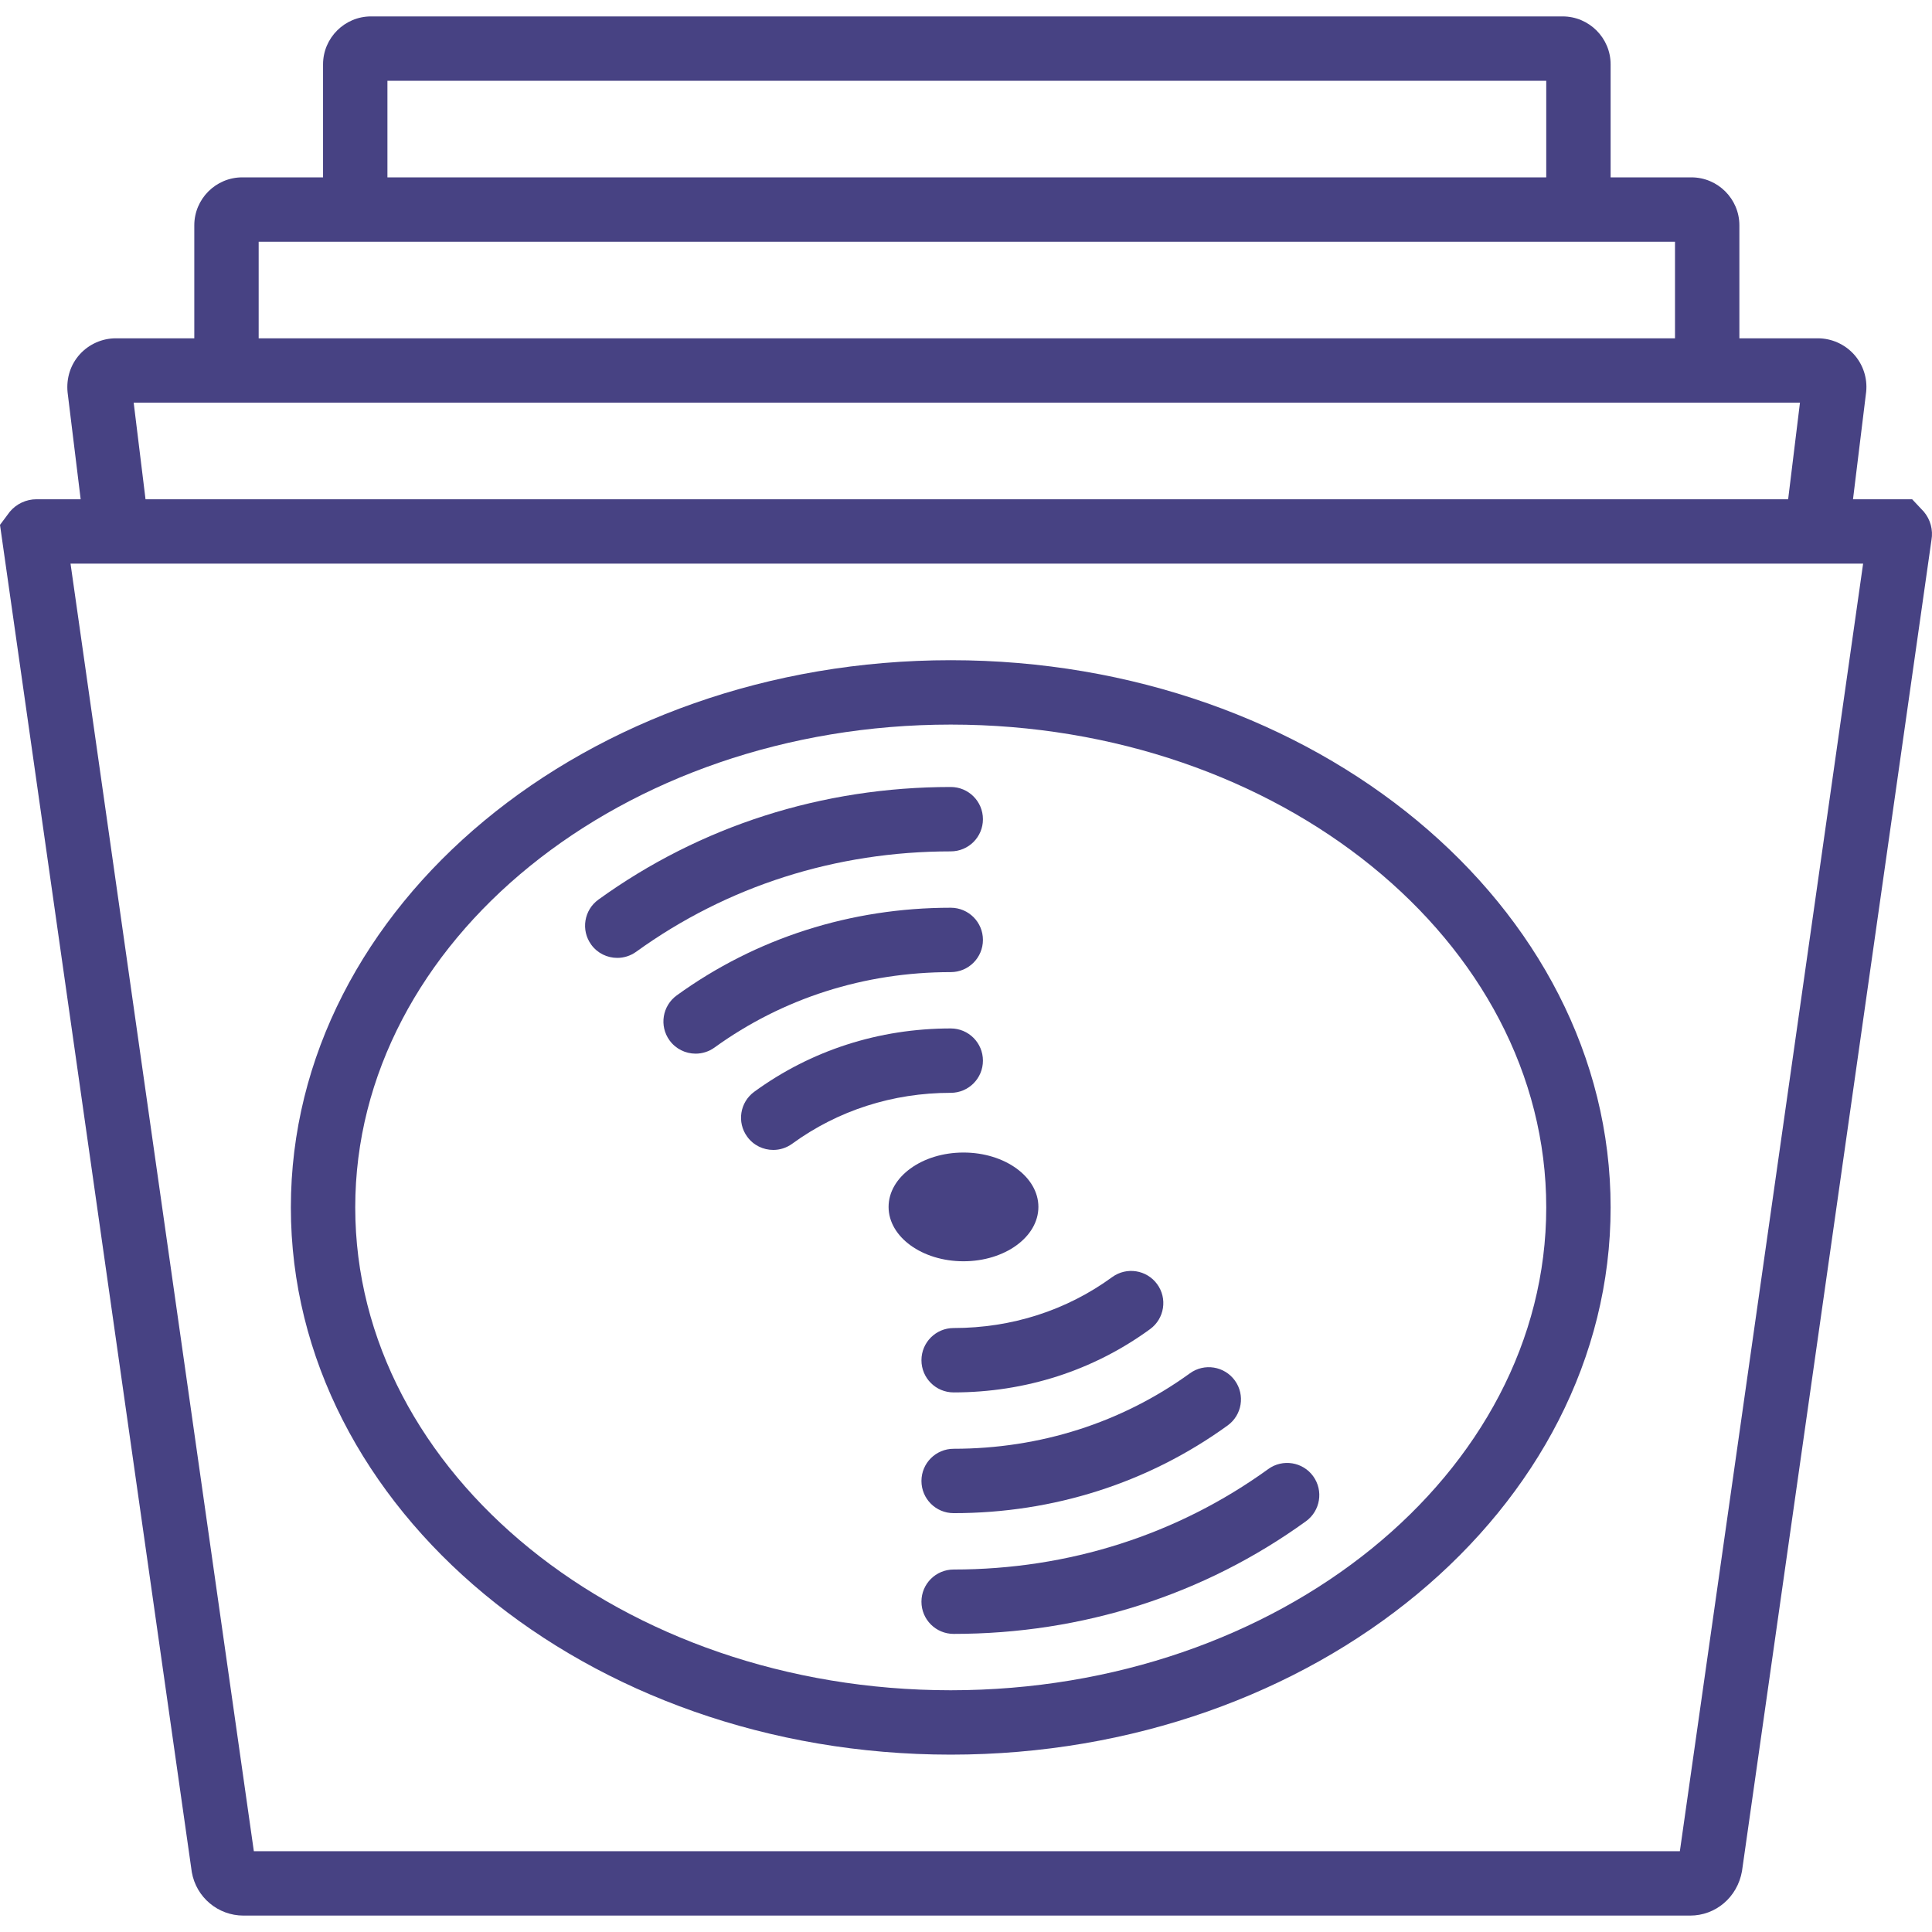
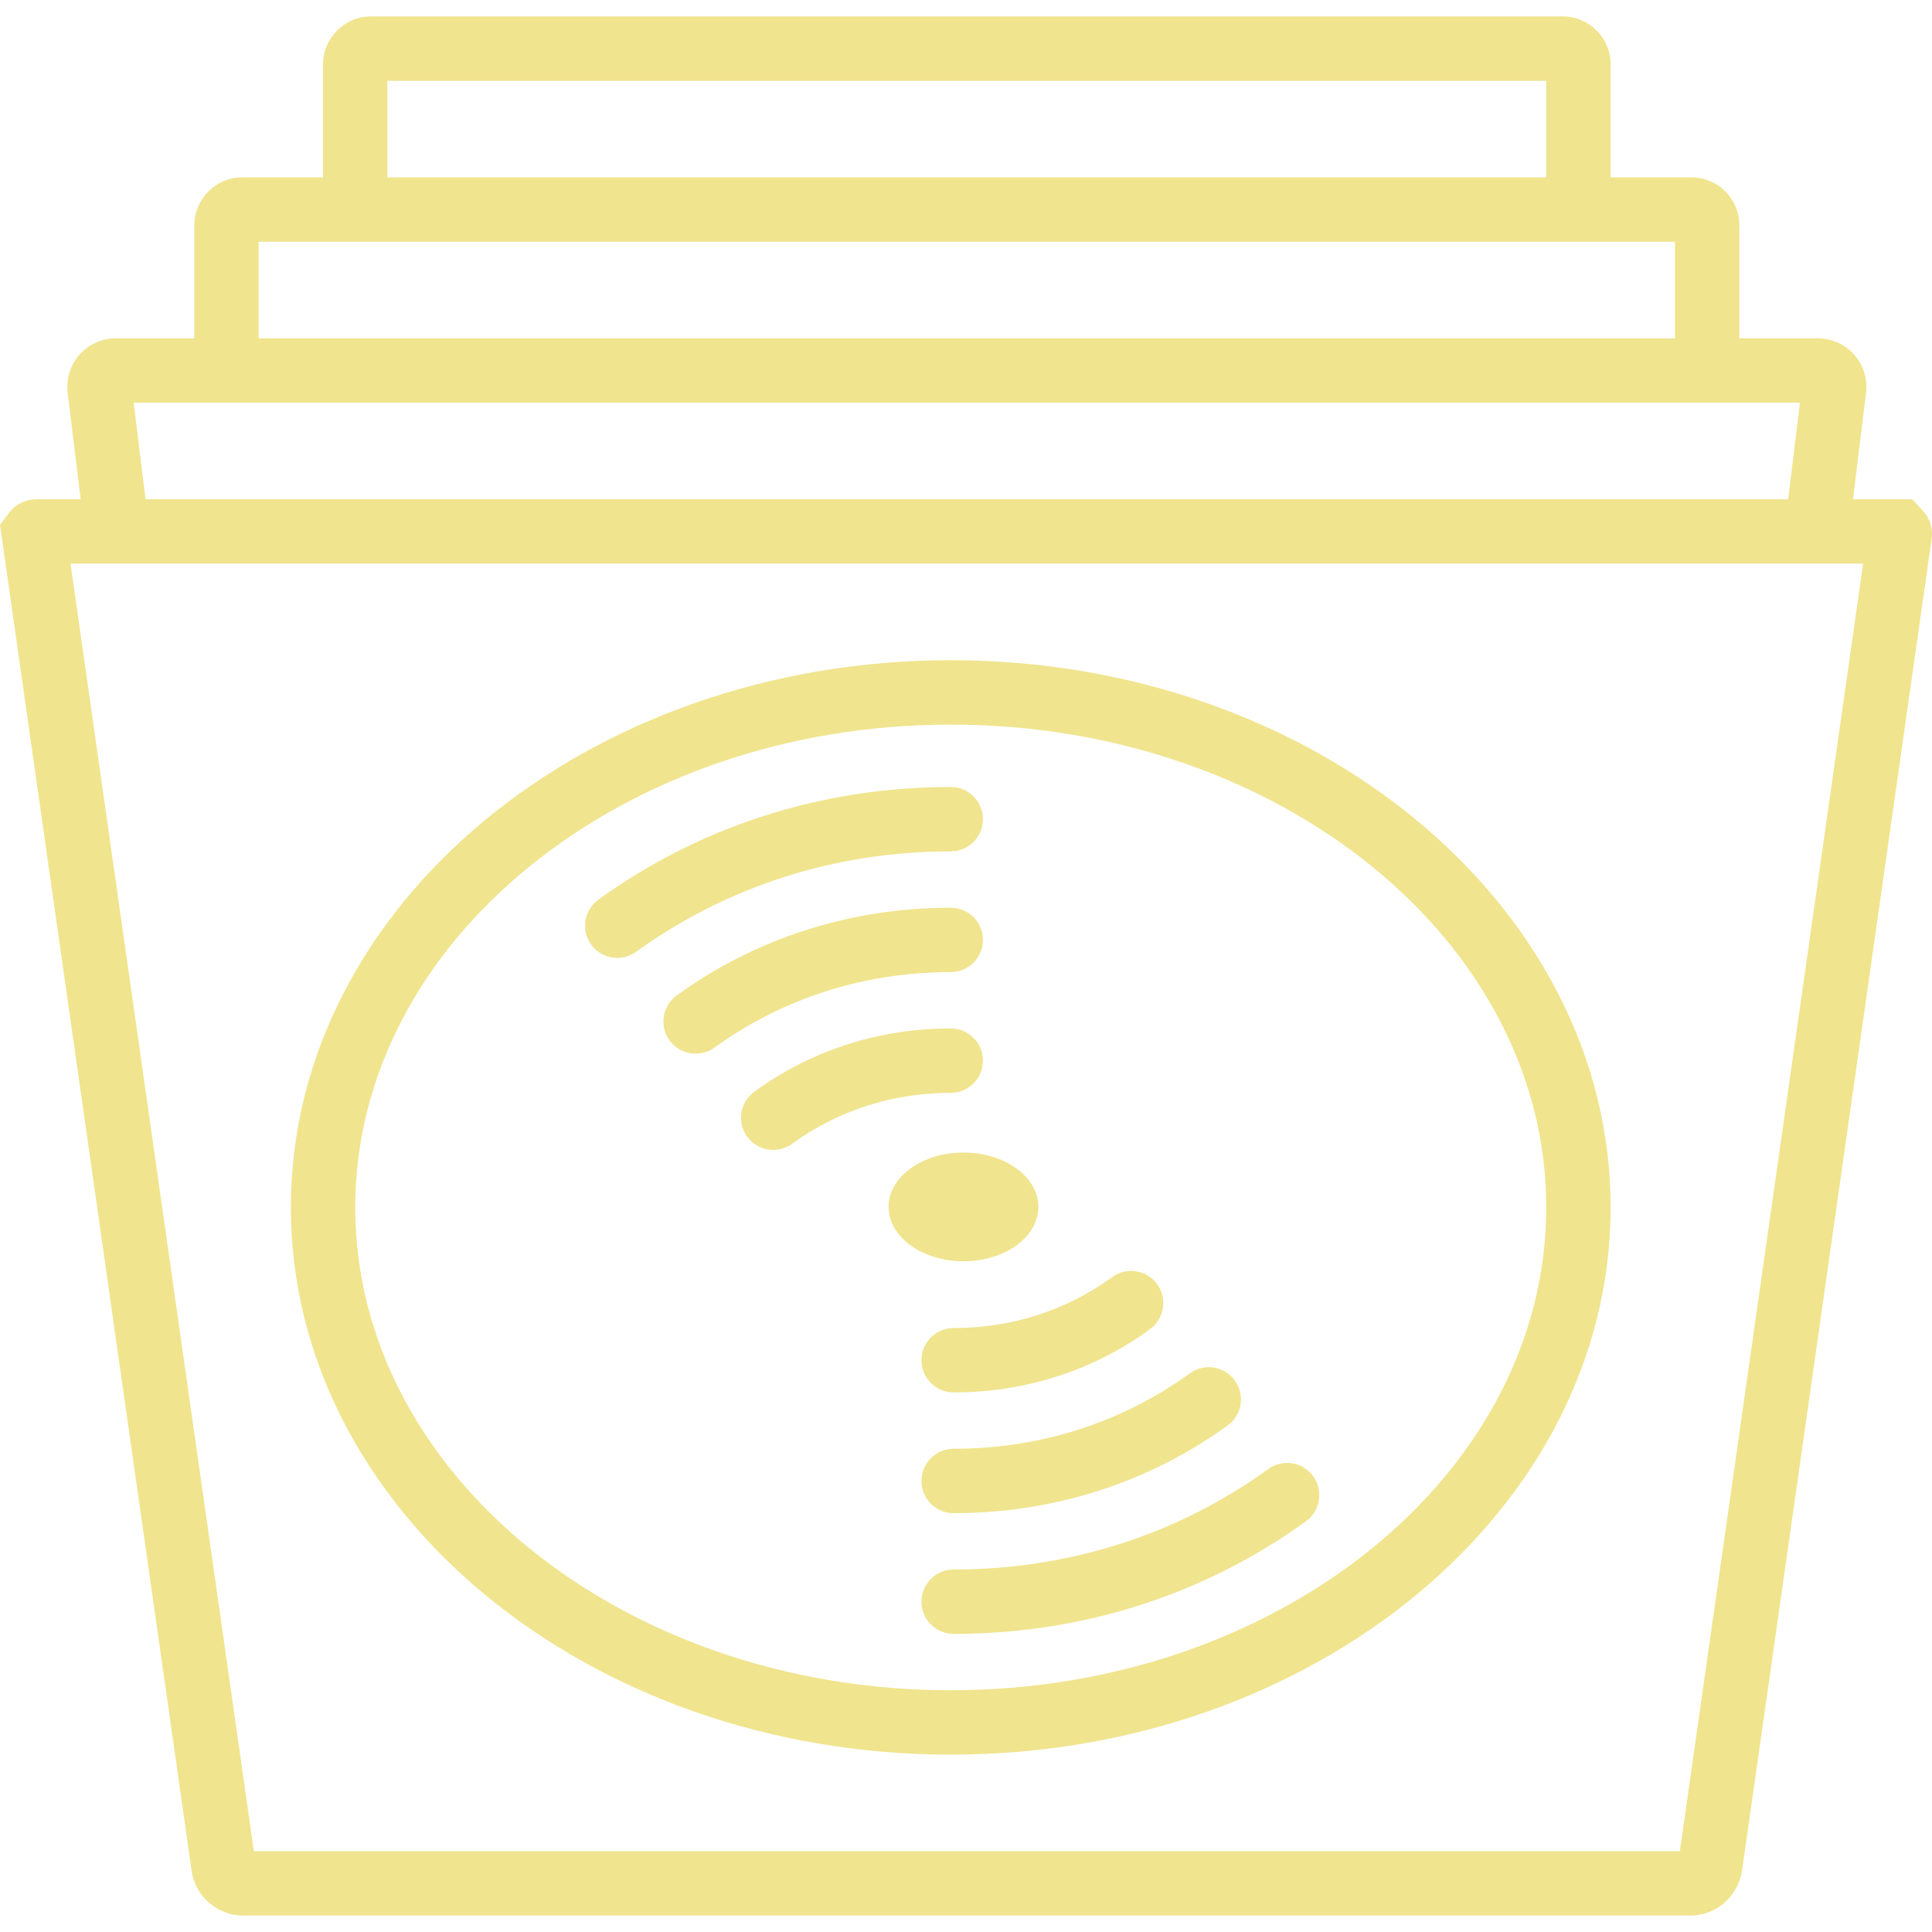
<svg xmlns="http://www.w3.org/2000/svg" version="1.1" id="Capa_1" x="0px" y="0px" viewBox="0 0 60.02 60.02" style="enable-background:new 0 0 60.02 60.02;" xml:space="preserve" width="512px" height="512px">
-   <path d="M59.766,15.896l-0.363-0.386h-1.837l0.409-3.34c0.043-0.424-0.097-0.848-0.382-1.163c-0.286-0.315-0.694-0.497-1.12-0.497   h-2.437V7c0-0.821-0.669-1.49-1.491-1.49h-2.509V2c0-0.821-0.669-1.49-1.491-1.49H11.526c-0.821,0-1.49,0.669-1.49,1.49v3.51h-2.51   c-0.821,0-1.49,0.669-1.49,1.49v3.51H3.599c-0.426,0-0.834,0.182-1.12,0.497c-0.285,0.315-0.425,0.739-0.379,1.185l0.406,3.318   h-1.37c-0.321,0-0.623,0.141-0.83,0.386L0,16.306l5.959,41.856c0.138,0.781,0.813,1.348,1.605,1.348h44.942   c0.791,0,1.467-0.565,1.611-1.38l5.886-41.352C60.059,16.462,59.972,16.141,59.766,15.896z M12.036,2.51h36v3h-36V2.51z    M8.036,7.51h2h40h2v3h-44V7.51z M4.153,12.51h1.883h48h1.882l-0.367,3H4.521L4.153,12.51z M52.187,57.51H7.886l-5.695-40h0.561   H57.32h0.56L52.187,57.51z" fill="#474283" />
-   <path d="M29.536,20.51c-11.304,0-20.5,7.626-20.5,17s9.196,17,20.5,17s20.5-7.626,20.5-17S40.84,20.51,29.536,20.51z M29.536,52.51   c-10.201,0-18.5-6.729-18.5-15s8.299-15,18.5-15s18.5,6.729,18.5,15S39.737,52.51,29.536,52.51z" fill="#474283" />
-   <path d="M30.536,25.449c0-0.553-0.447-1-1-1c-3.993,0-7.778,1.21-10.946,3.499c-0.447,0.323-0.548,0.948-0.225,1.396   c0.195,0.271,0.501,0.414,0.812,0.414c0.203,0,0.407-0.062,0.585-0.189c2.824-2.041,6.204-3.12,9.774-3.12   C30.089,26.449,30.536,26.002,30.536,25.449z" fill="#474283" />
-   <path d="M30.536,29.2c0-0.553-0.447-1-1-1c-3.105,0-6.049,0.941-8.512,2.723c-0.447,0.324-0.548,0.949-0.225,1.396   c0.196,0.271,0.501,0.414,0.812,0.414c0.203,0,0.408-0.062,0.585-0.189c2.12-1.533,4.658-2.344,7.34-2.344   C30.089,30.2,30.536,29.753,30.536,29.2z" fill="#474283" />
-   <path d="M30.536,32.95c0-0.553-0.447-1-1-1c-2.229,0-4.339,0.68-6.104,1.967c-0.446,0.325-0.545,0.95-0.219,1.396   c0.195,0.269,0.5,0.411,0.809,0.411c0.204,0,0.41-0.063,0.588-0.192c1.42-1.035,3.124-1.582,4.926-1.582   C30.089,33.95,30.536,33.503,30.536,32.95z" fill="#474283" />
-   <path d="M39.4,45.638c-2.824,2.042-6.204,3.121-9.774,3.121c-0.553,0-1,0.447-1,1s0.447,1,1,1c3.994,0,7.779-1.21,10.946-3.5   c0.447-0.324,0.548-0.949,0.225-1.396C40.474,45.414,39.847,45.314,39.4,45.638z" fill="#474283" />
-   <path d="M28.626,46.008c0,0.553,0.447,1,1,1c3.106,0,6.05-0.942,8.512-2.724c0.448-0.324,0.548-0.949,0.225-1.396   c-0.325-0.448-0.95-0.548-1.396-0.225c-2.119,1.534-4.657,2.345-7.34,2.345C29.073,45.008,28.626,45.455,28.626,46.008z" fill="#474283" />
-   <path d="M28.626,42.257c0,0.553,0.447,1,1,1c2.23,0,4.341-0.68,6.104-1.967c0.445-0.325,0.544-0.951,0.218-1.397   c-0.324-0.444-0.949-0.544-1.397-0.218c-1.418,1.035-3.121,1.582-4.925,1.582C29.073,41.257,28.626,41.704,28.626,42.257z" fill="#474283" />
-   <ellipse cx="29.932" cy="37.494" rx="2.327" ry="1.689" fill="#474283" />
+   <path d="M59.766,15.896l-0.363-0.386h-1.837l0.409-3.34c0.043-0.424-0.097-0.848-0.382-1.163c-0.286-0.315-0.694-0.497-1.12-0.497   h-2.437V7c0-0.821-0.669-1.49-1.491-1.49h-2.509V2c0-0.821-0.669-1.49-1.491-1.49H11.526c-0.821,0-1.49,0.669-1.49,1.49v3.51h-2.51   c-0.821,0-1.49,0.669-1.49,1.49v3.51H3.599c-0.426,0-0.834,0.182-1.12,0.497c-0.285,0.315-0.425,0.739-0.379,1.185l0.406,3.318   h-1.37c-0.321,0-0.623,0.141-0.83,0.386L0,16.306l5.959,41.856c0.138,0.781,0.813,1.348,1.605,1.348h44.942   c0.791,0,1.467-0.565,1.611-1.38l5.886-41.352C60.059,16.462,59.972,16.141,59.766,15.896z M12.036,2.51h36v3h-36V2.51z    M8.036,7.51h2h40h2v3h-44V7.51z M4.153,12.51h1.883h48h1.882l-0.367,3H4.521L4.153,12.51z M52.187,57.51H7.886l-5.695-40h0.561   H57.32h0.56L52.187,57.51z" fill="#F0E48E" />
+   <path d="M29.536,20.51c-11.304,0-20.5,7.626-20.5,17s9.196,17,20.5,17s20.5-7.626,20.5-17S40.84,20.51,29.536,20.51z M29.536,52.51   c-10.201,0-18.5-6.729-18.5-15s8.299-15,18.5-15s18.5,6.729,18.5,15S39.737,52.51,29.536,52.51z" fill="#F0E48E" />
+   <path d="M30.536,25.449c0-0.553-0.447-1-1-1c-3.993,0-7.778,1.21-10.946,3.499c-0.447,0.323-0.548,0.948-0.225,1.396   c0.195,0.271,0.501,0.414,0.812,0.414c0.203,0,0.407-0.062,0.585-0.189c2.824-2.041,6.204-3.12,9.774-3.12   C30.089,26.449,30.536,26.002,30.536,25.449z" fill="#F0E48E" />
+   <path d="M30.536,29.2c0-0.553-0.447-1-1-1c-3.105,0-6.049,0.941-8.512,2.723c-0.447,0.324-0.548,0.949-0.225,1.396   c0.196,0.271,0.501,0.414,0.812,0.414c0.203,0,0.408-0.062,0.585-0.189c2.12-1.533,4.658-2.344,7.34-2.344   C30.089,30.2,30.536,29.753,30.536,29.2z" fill="#F0E48E" />
+   <path d="M30.536,32.95c0-0.553-0.447-1-1-1c-2.229,0-4.339,0.68-6.104,1.967c-0.446,0.325-0.545,0.95-0.219,1.396   c0.195,0.269,0.5,0.411,0.809,0.411c0.204,0,0.41-0.063,0.588-0.192c1.42-1.035,3.124-1.582,4.926-1.582   C30.089,33.95,30.536,33.503,30.536,32.95z" fill="#F0E48E" />
+   <path d="M39.4,45.638c-2.824,2.042-6.204,3.121-9.774,3.121c-0.553,0-1,0.447-1,1s0.447,1,1,1c3.994,0,7.779-1.21,10.946-3.5   c0.447-0.324,0.548-0.949,0.225-1.396C40.474,45.414,39.847,45.314,39.4,45.638z" fill="#F0E48E" />
+   <path d="M28.626,46.008c0,0.553,0.447,1,1,1c3.106,0,6.05-0.942,8.512-2.724c0.448-0.324,0.548-0.949,0.225-1.396   c-0.325-0.448-0.95-0.548-1.396-0.225c-2.119,1.534-4.657,2.345-7.34,2.345C29.073,45.008,28.626,45.455,28.626,46.008z" fill="#F0E48E" />
+   <path d="M28.626,42.257c0,0.553,0.447,1,1,1c2.23,0,4.341-0.68,6.104-1.967c0.445-0.325,0.544-0.951,0.218-1.397   c-0.324-0.444-0.949-0.544-1.397-0.218c-1.418,1.035-3.121,1.582-4.925,1.582C29.073,41.257,28.626,41.704,28.626,42.257z" fill="#F0E48E" />
+   <ellipse cx="29.932" cy="37.494" rx="2.327" ry="1.689" fill="#F0E48E" />
</svg>
